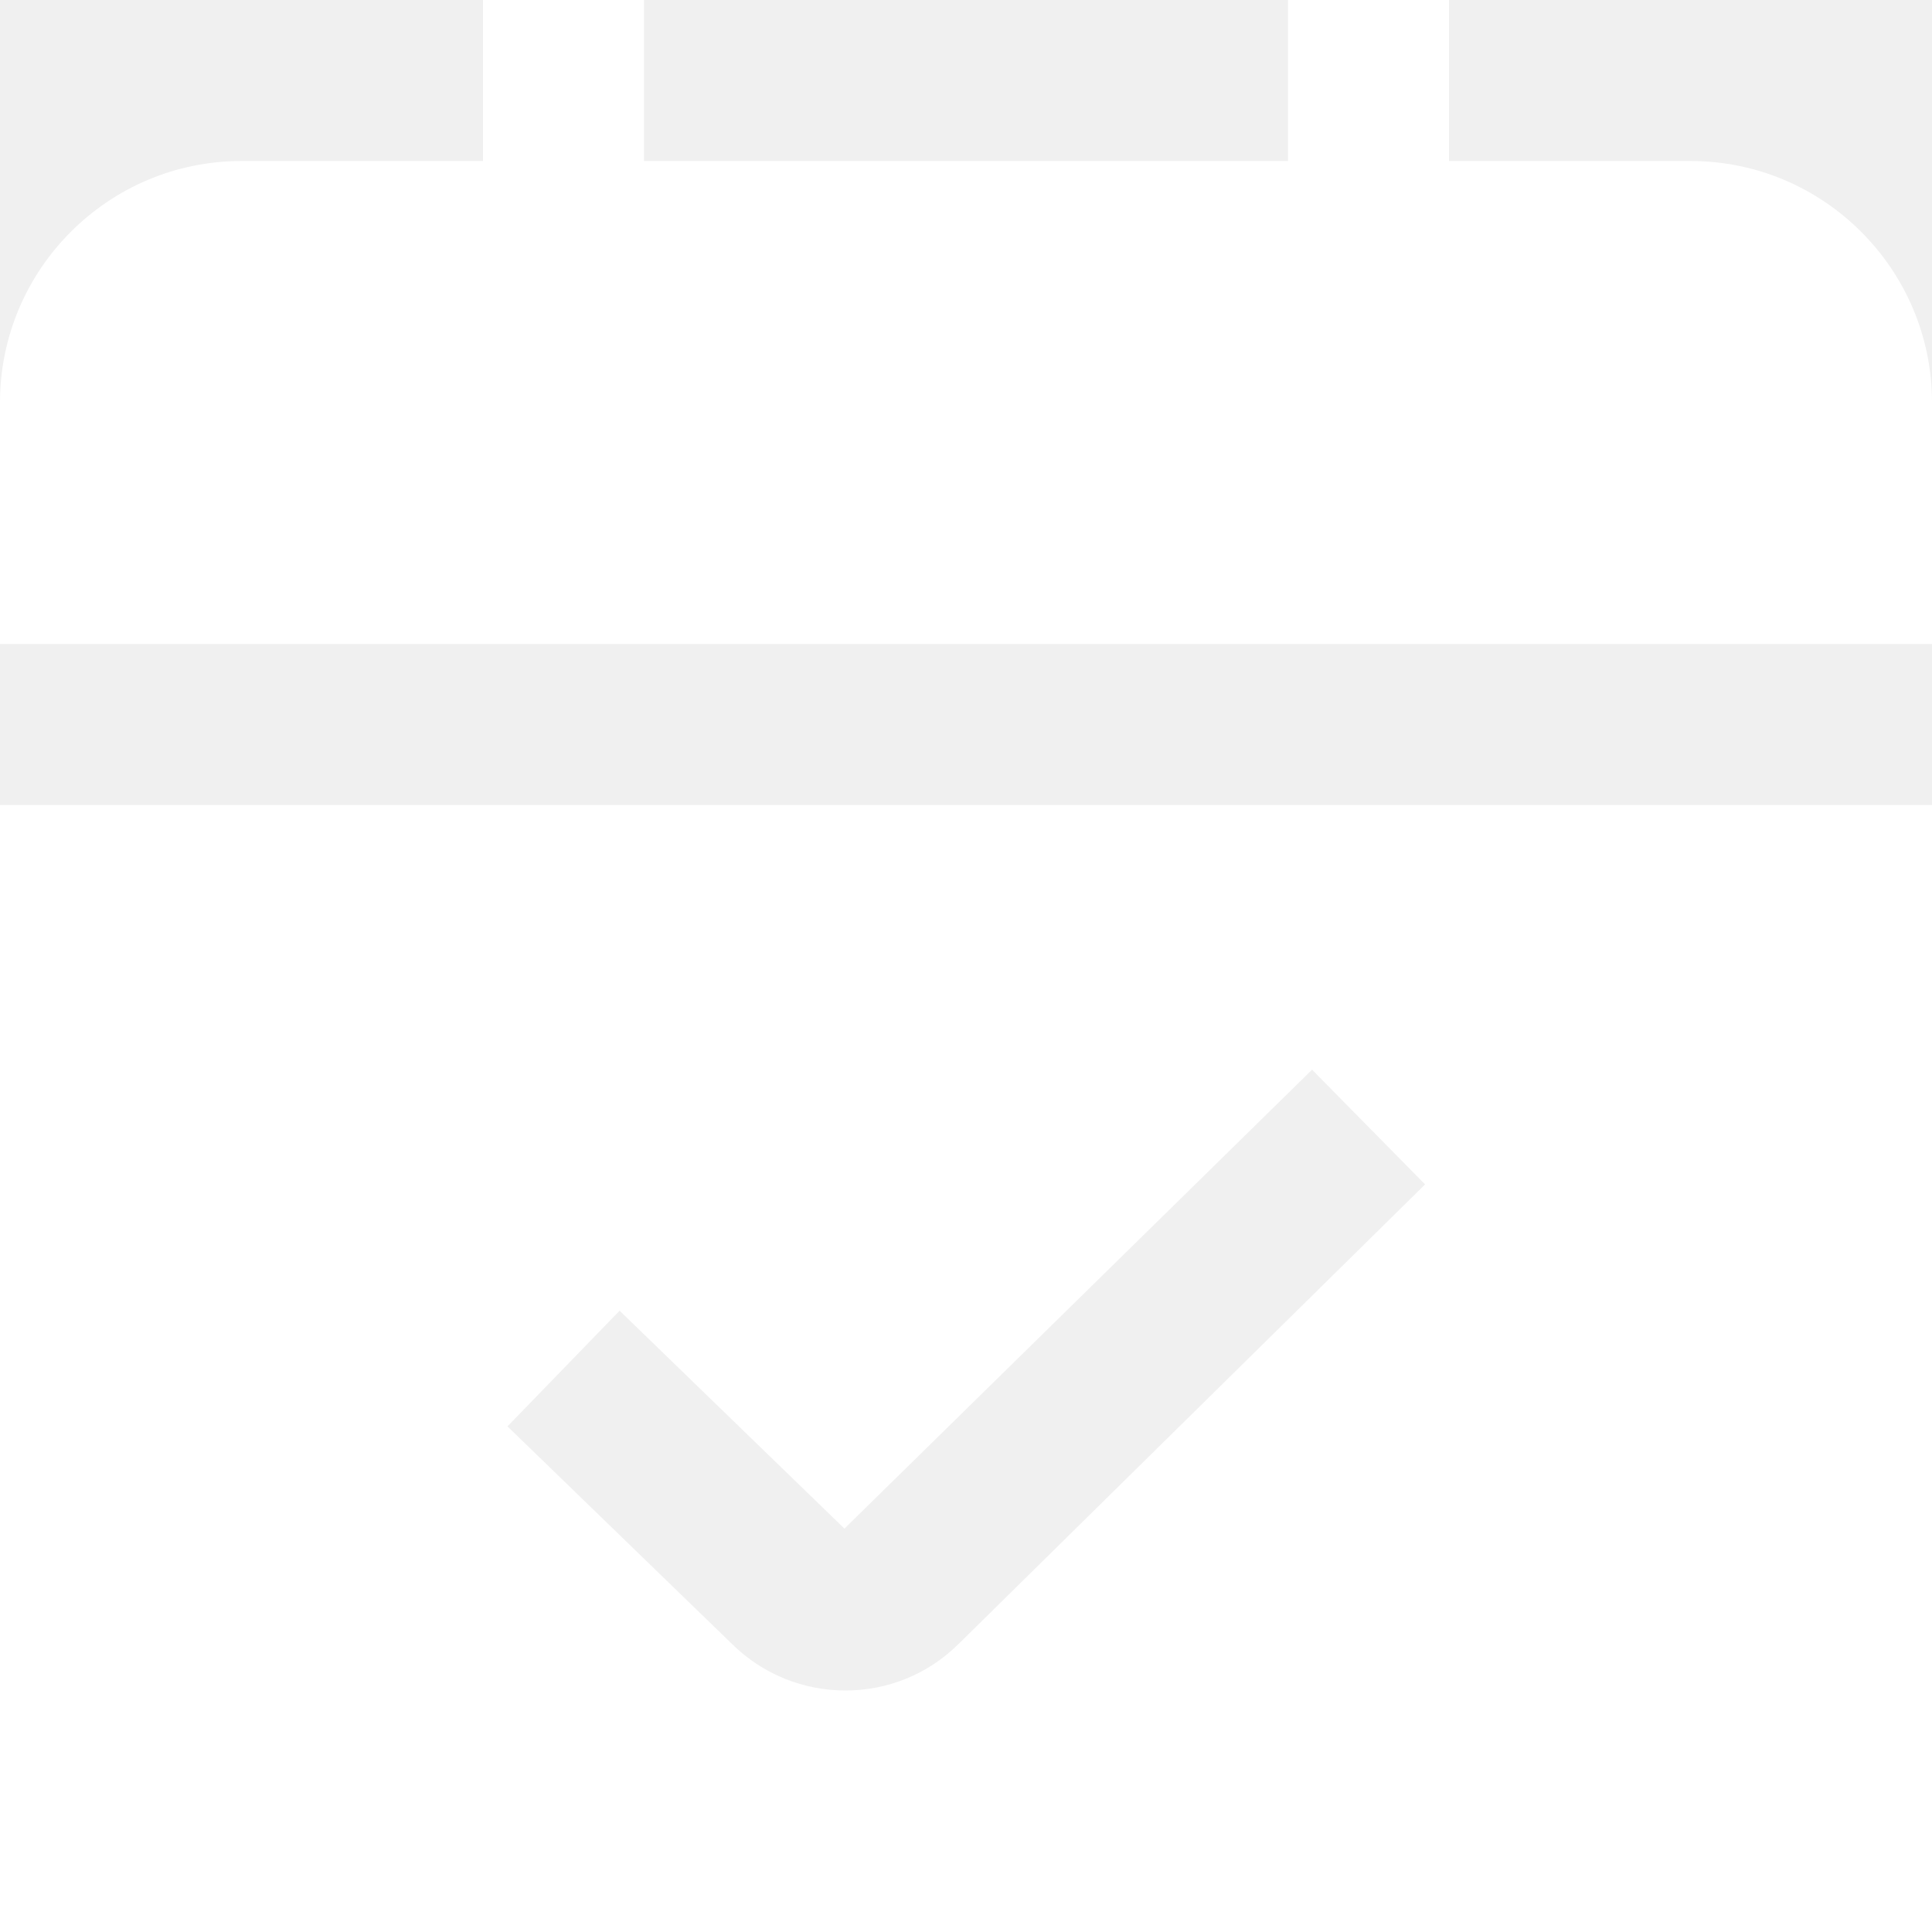
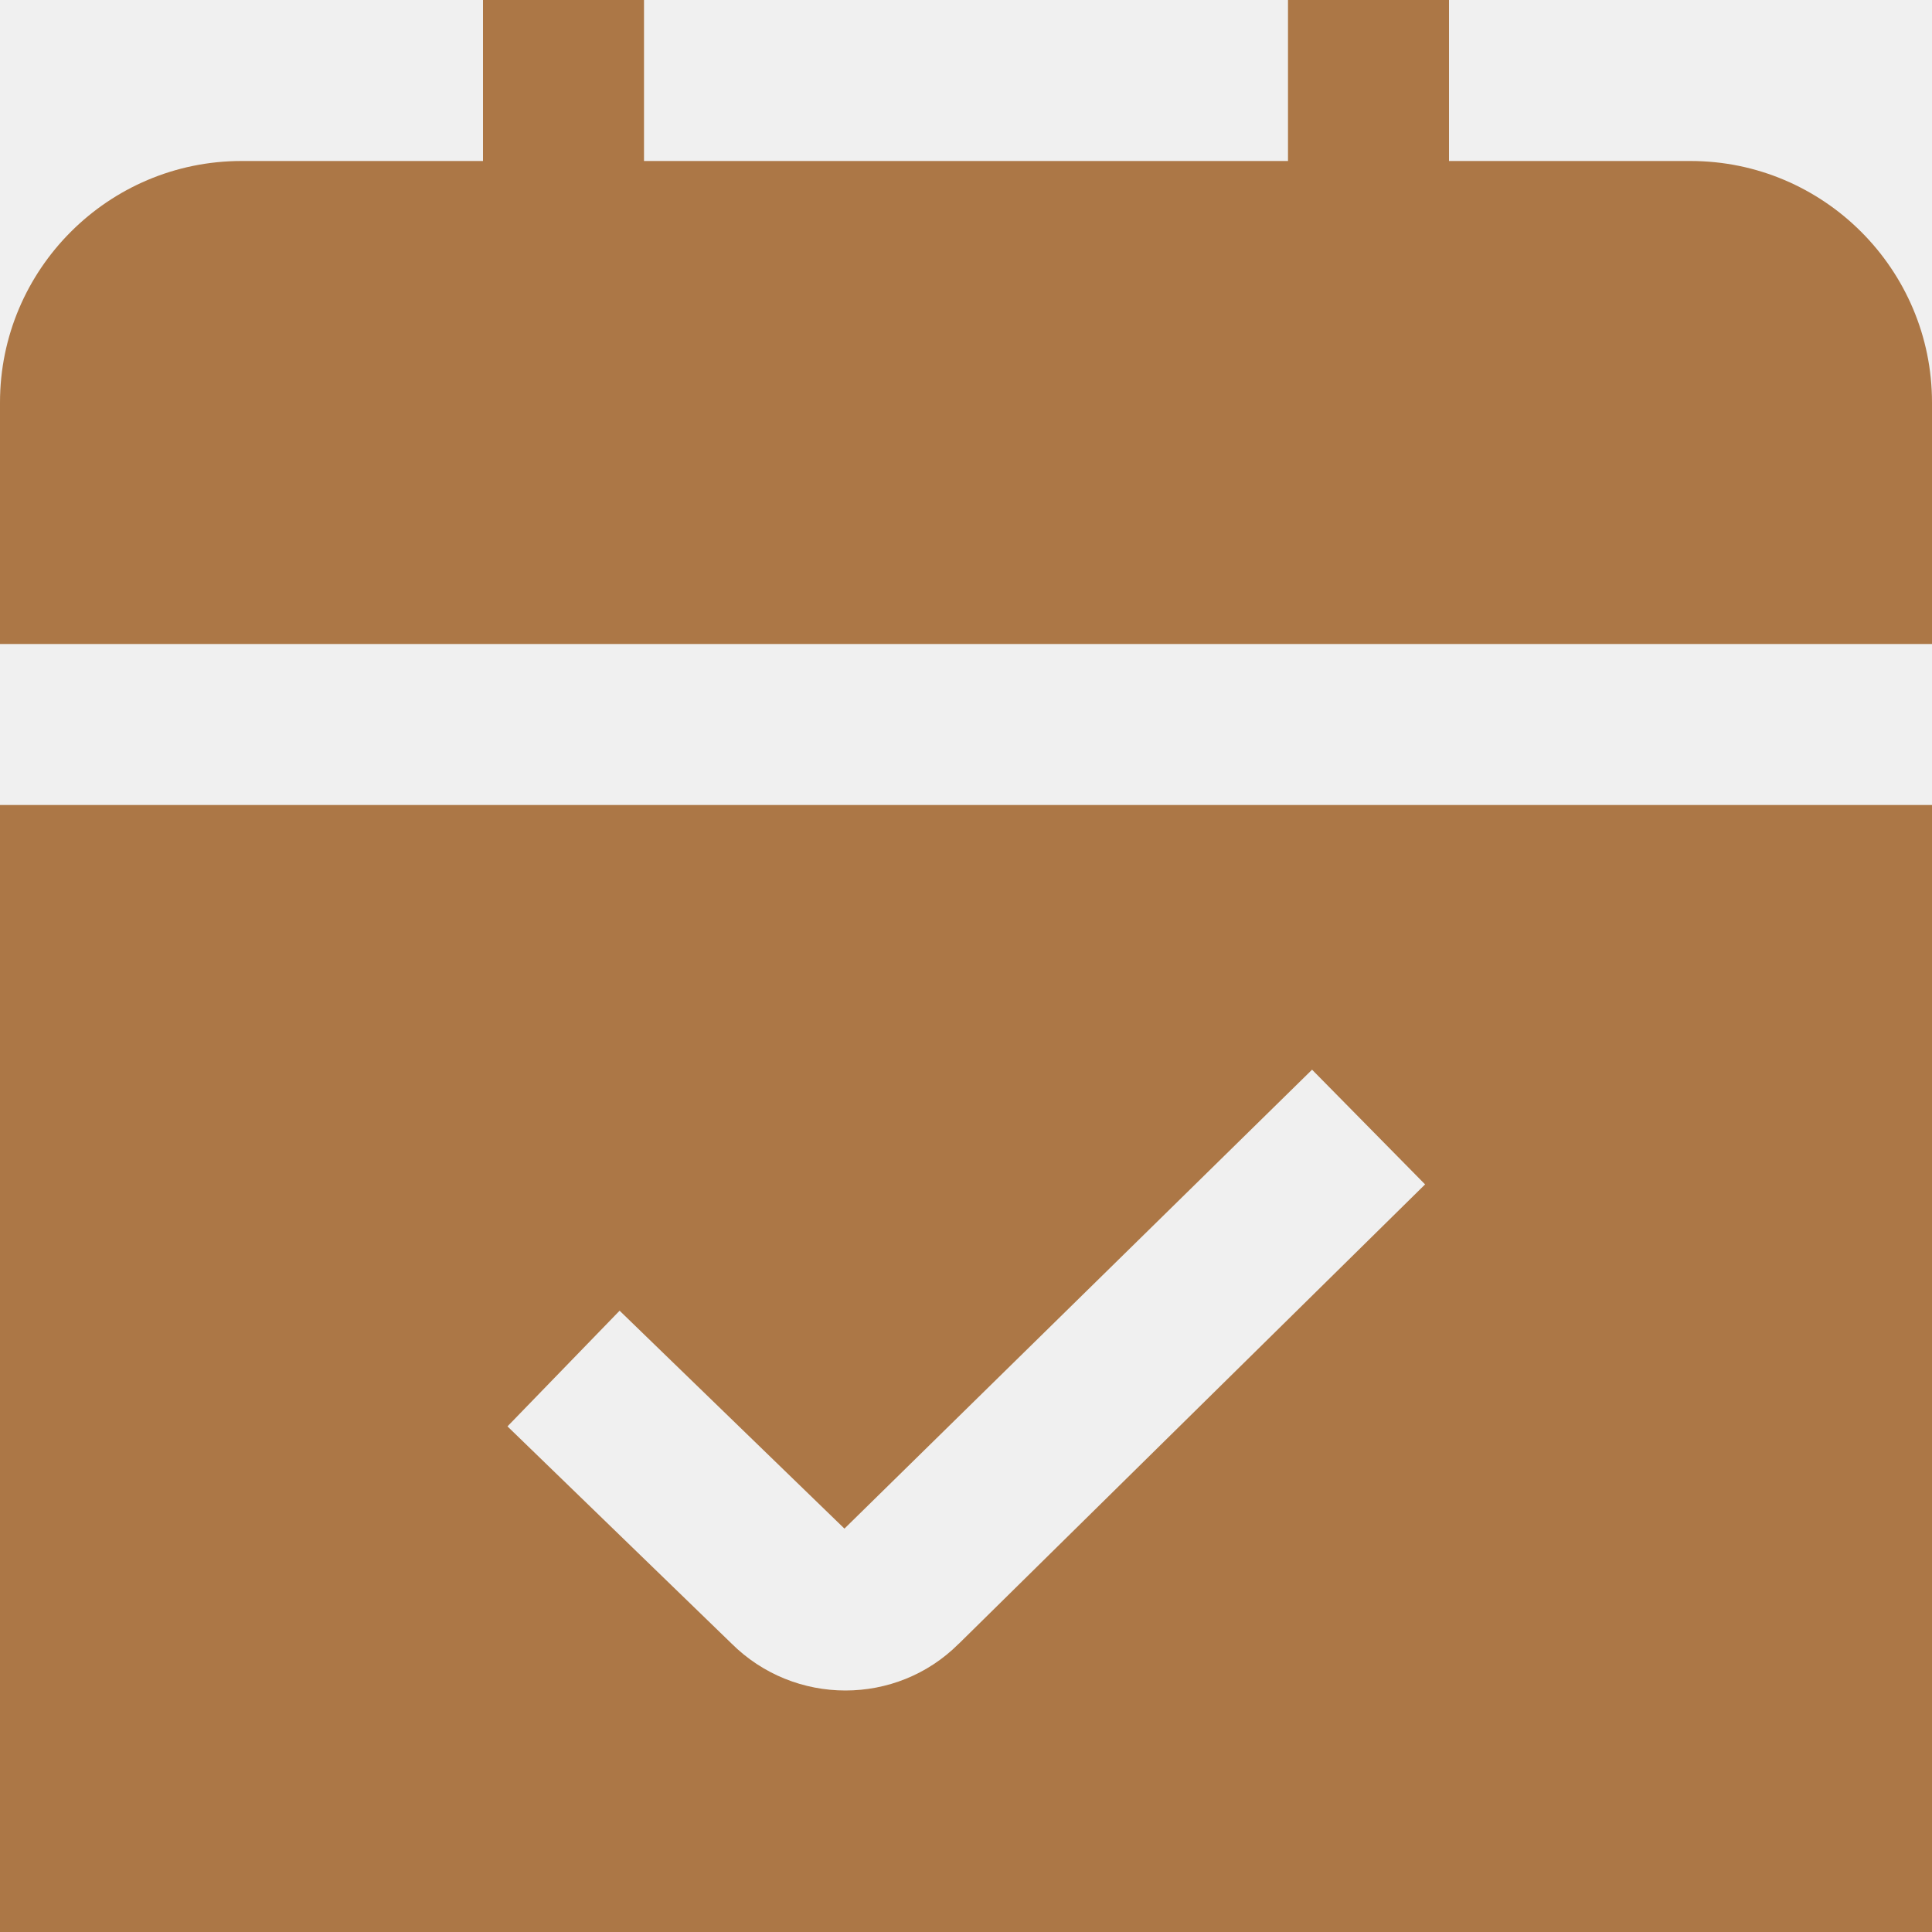
<svg xmlns="http://www.w3.org/2000/svg" id="Layer_1" data-name="Layer 1" viewBox="0 0 24 24" width="512" height="512">
-   <path fill="white" d="M0,10v14H24V10H0Zm11.909,10.42c-.387,.387-.896,.58-1.407,.58s-1.025-.195-1.416-.585l-2.782-2.696,1.393-1.437,2.793,2.707,5.809-5.701,1.404,1.425-5.793,5.707ZM0,8v-3c0-1.654,1.346-3,3-3h3V0h2V2h8V0h2V2h3c1.654,0,3,1.346,3,3v3H0Z" />
+   <path fill="#AC7746" d="M0,10v14H24V10H0Zm11.909,10.42c-.387,.387-.896,.58-1.407,.58s-1.025-.195-1.416-.585l-2.782-2.696,1.393-1.437,2.793,2.707,5.809-5.701,1.404,1.425-5.793,5.707ZM0,8v-3c0-1.654,1.346-3,3-3h3V0h2V2h8V0h2V2h3c1.654,0,3,1.346,3,3v3H0Z" />
</svg>
